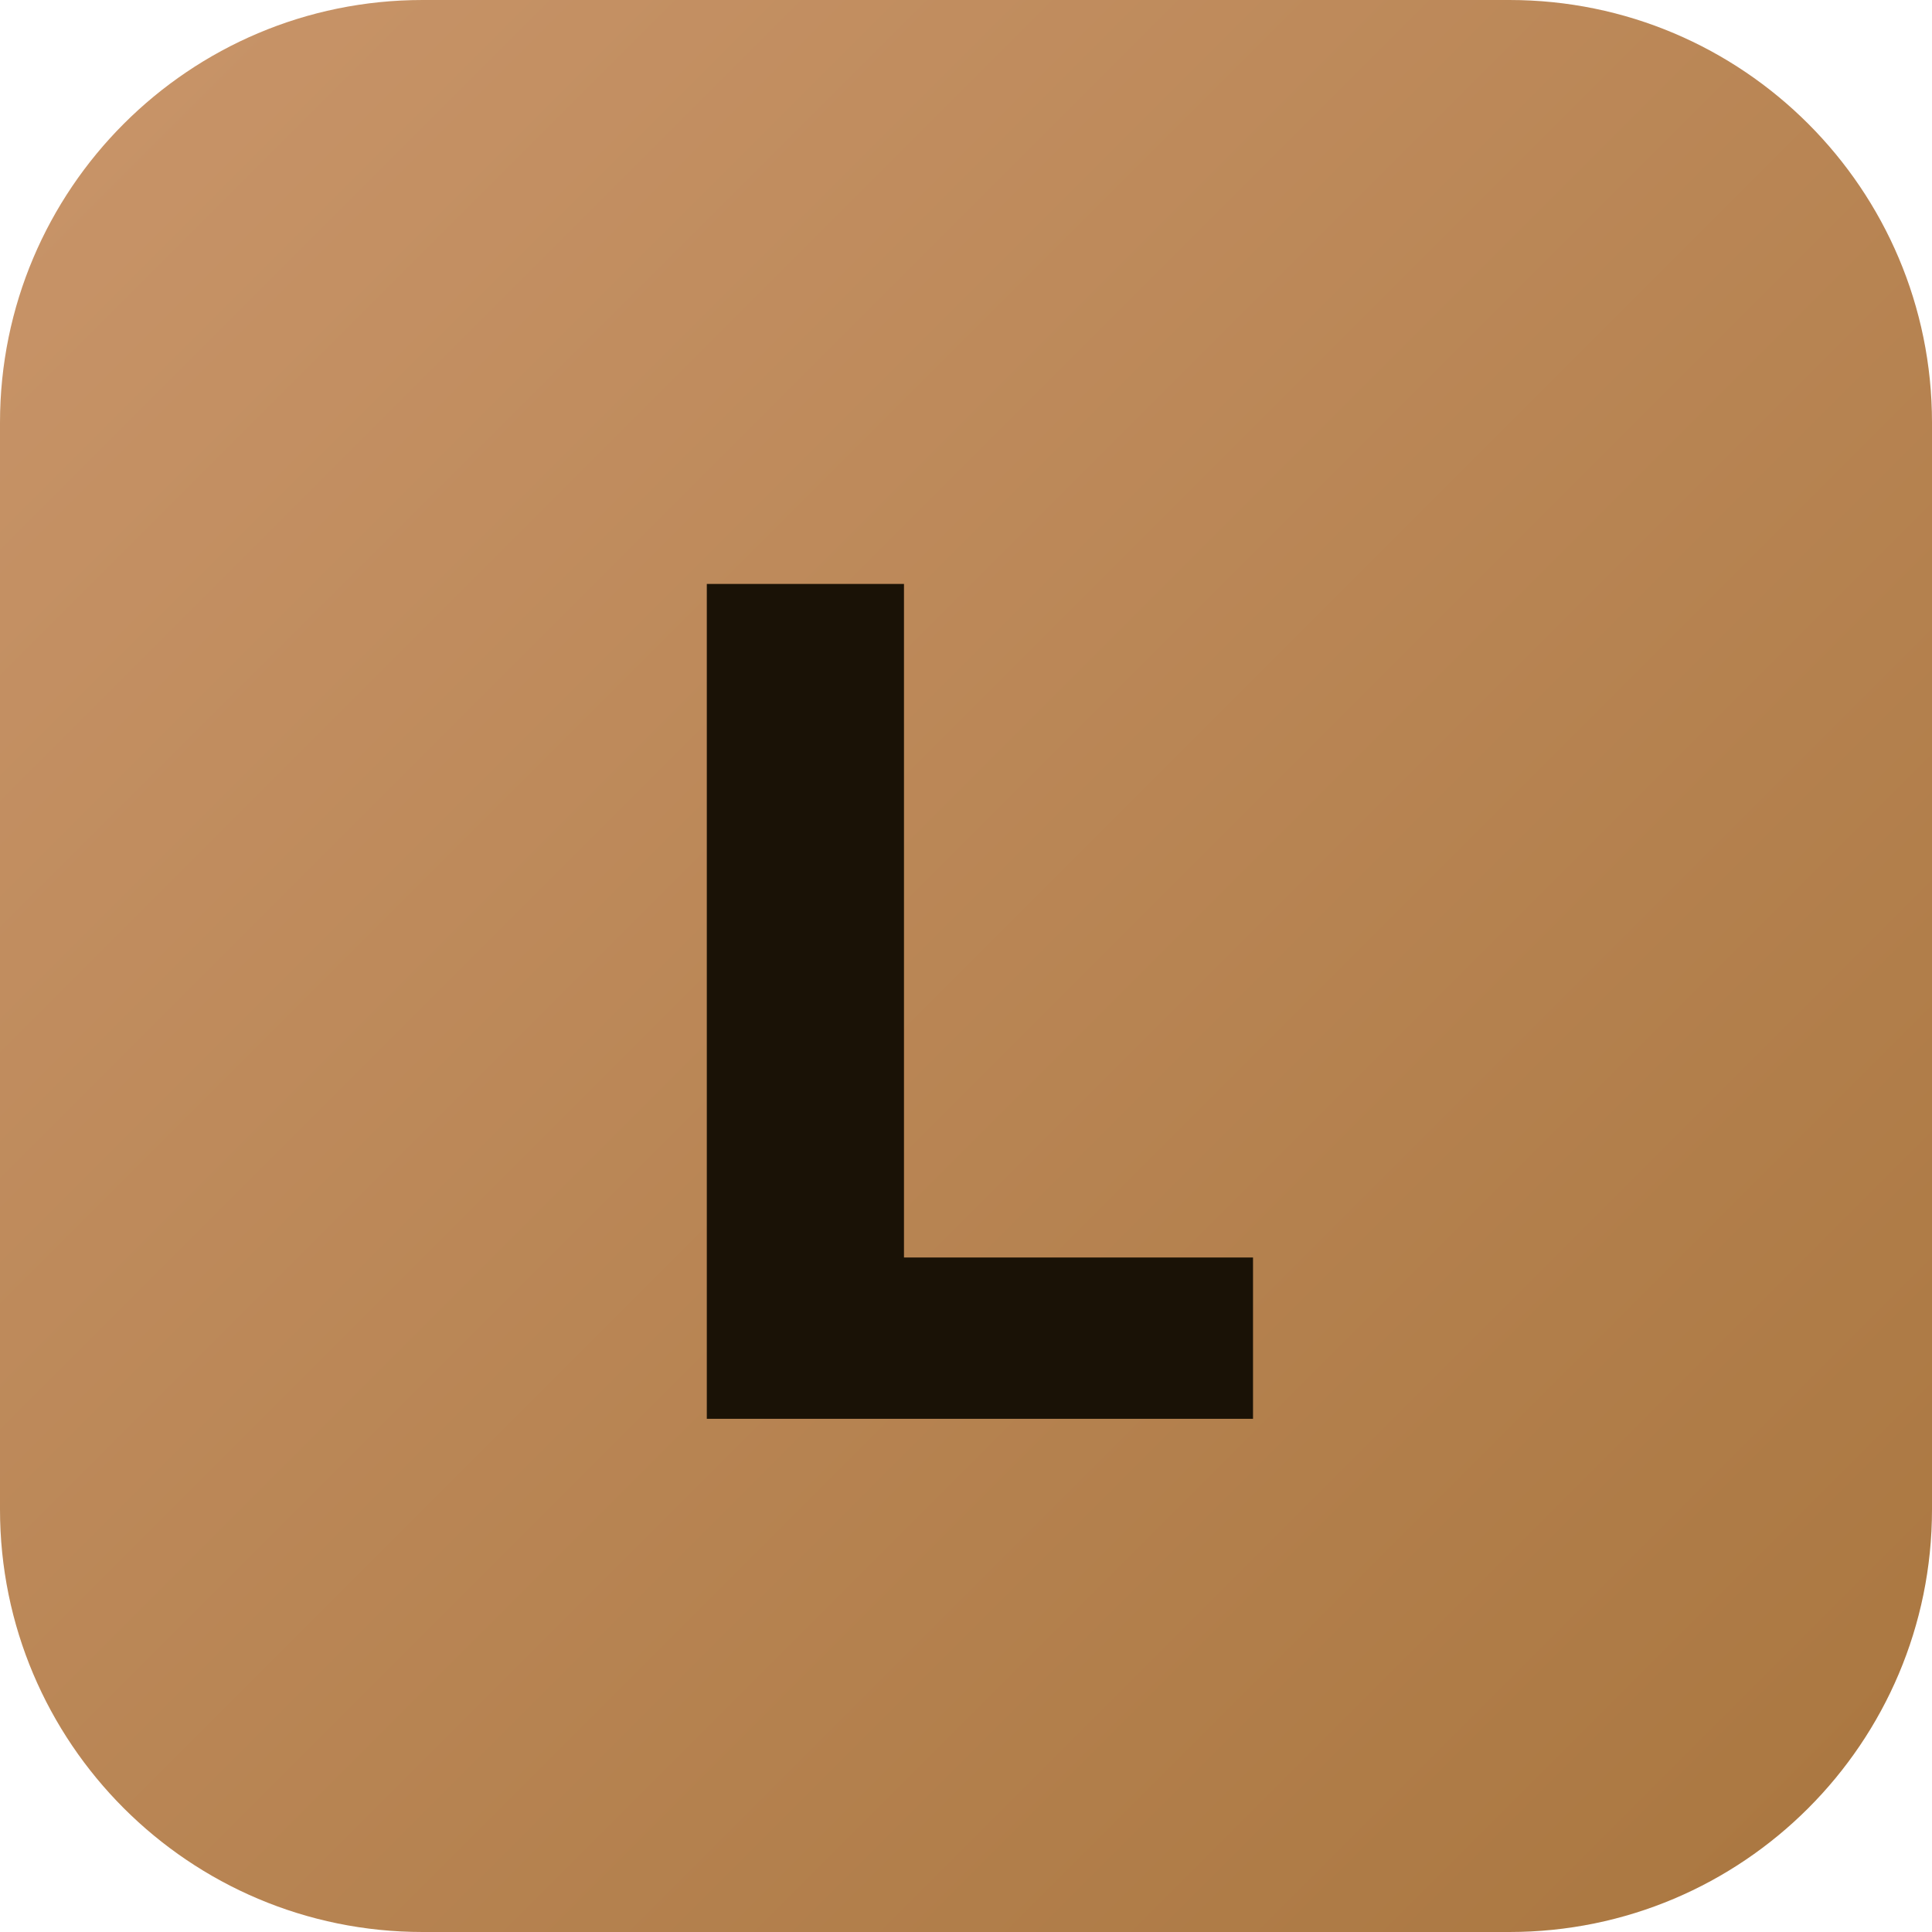
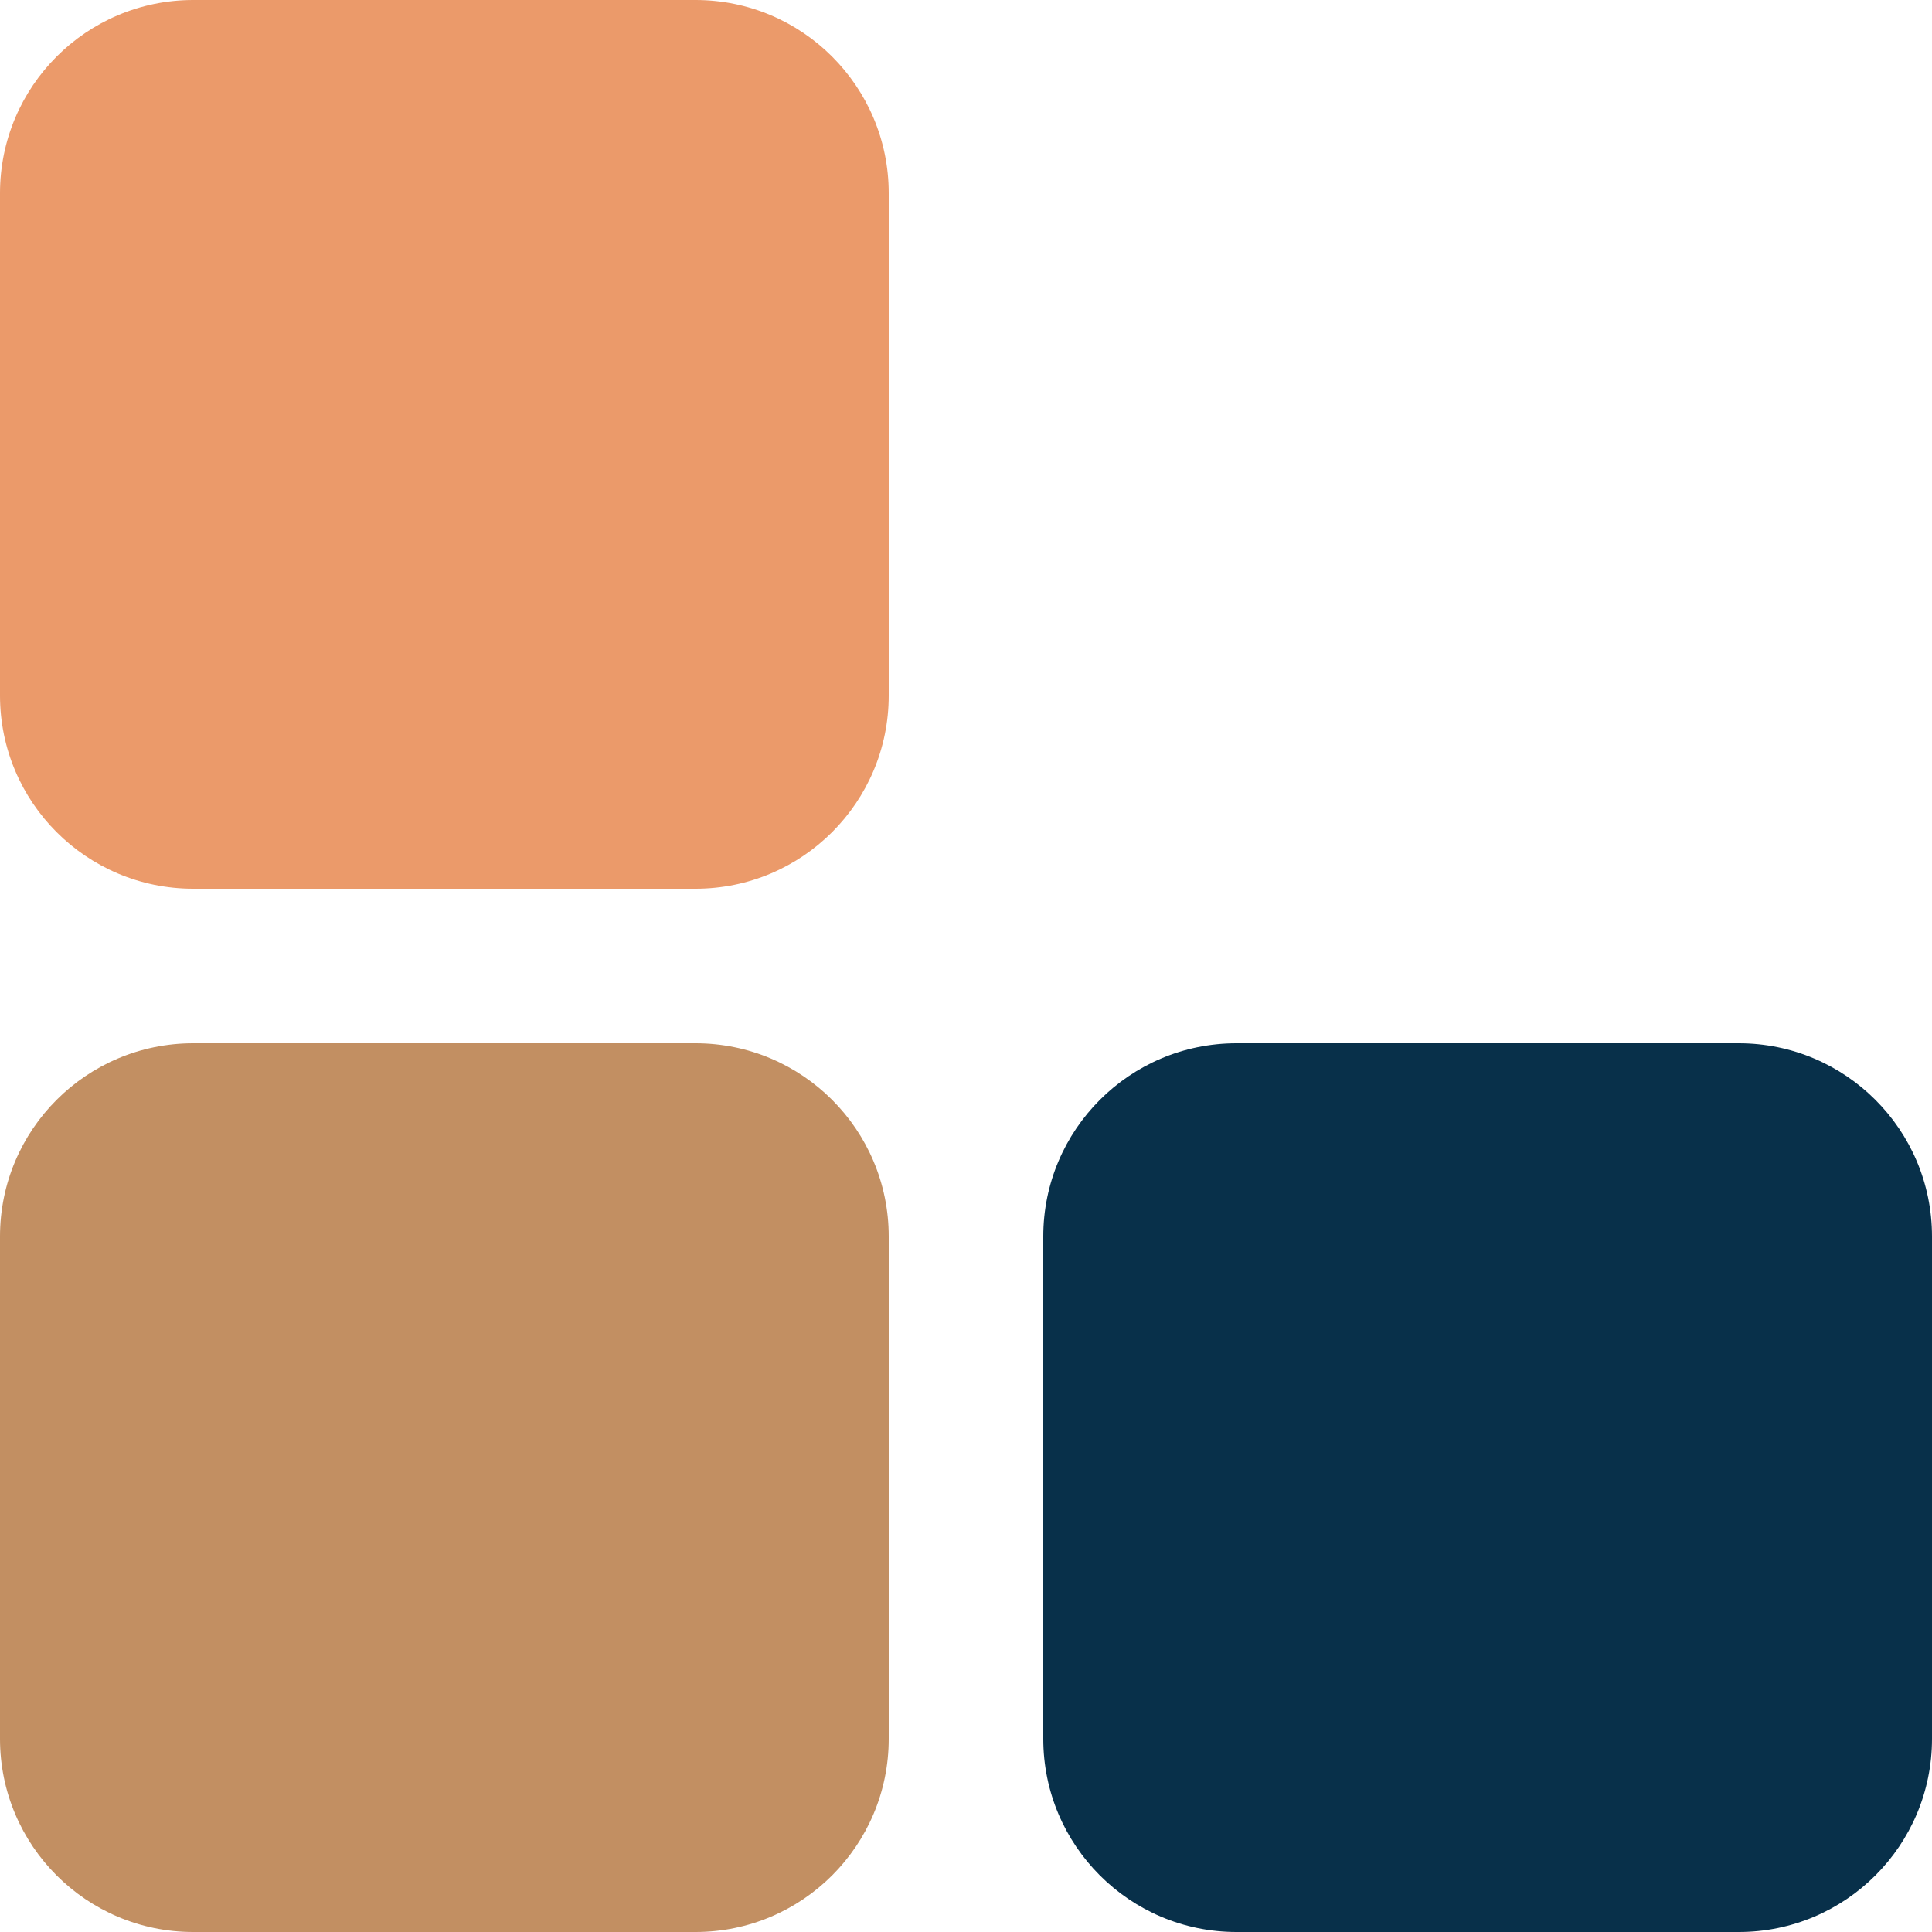
- <svg xmlns="http://www.w3.org/2000/svg" viewBox="0 0 32 32">
-   <defs>
-     <linearGradient id="g" x1="0%" y1="0%" x2="100%" y2="100%">
-       <stop offset="0%" stop-color="#C9956A" />
-       <stop offset="100%" stop-color="#a9763f" />
-     </linearGradient>
-   </defs>
-   <rect width="32" height="32" rx="7" fill="url(#g)" />
-   <text x="16" y="23.5" font-family="system-ui,-apple-system,sans-serif" font-size="19" font-weight="800" fill="#1a1206" text-anchor="middle" dominant-baseline="auto">L</text>
+ <svg xmlns="http://www.w3.org/2000/svg" viewBox="0 0 100 100">
+   <rect width="46" height="46" rx="10" fill="#EB9A6A" />
+   <rect y="54" width="46" height="46" rx="10" fill="#C28F62" />
+   <rect x="54" y="54" width="46" height="46" rx="10" fill="#08304A" />
</svg>
